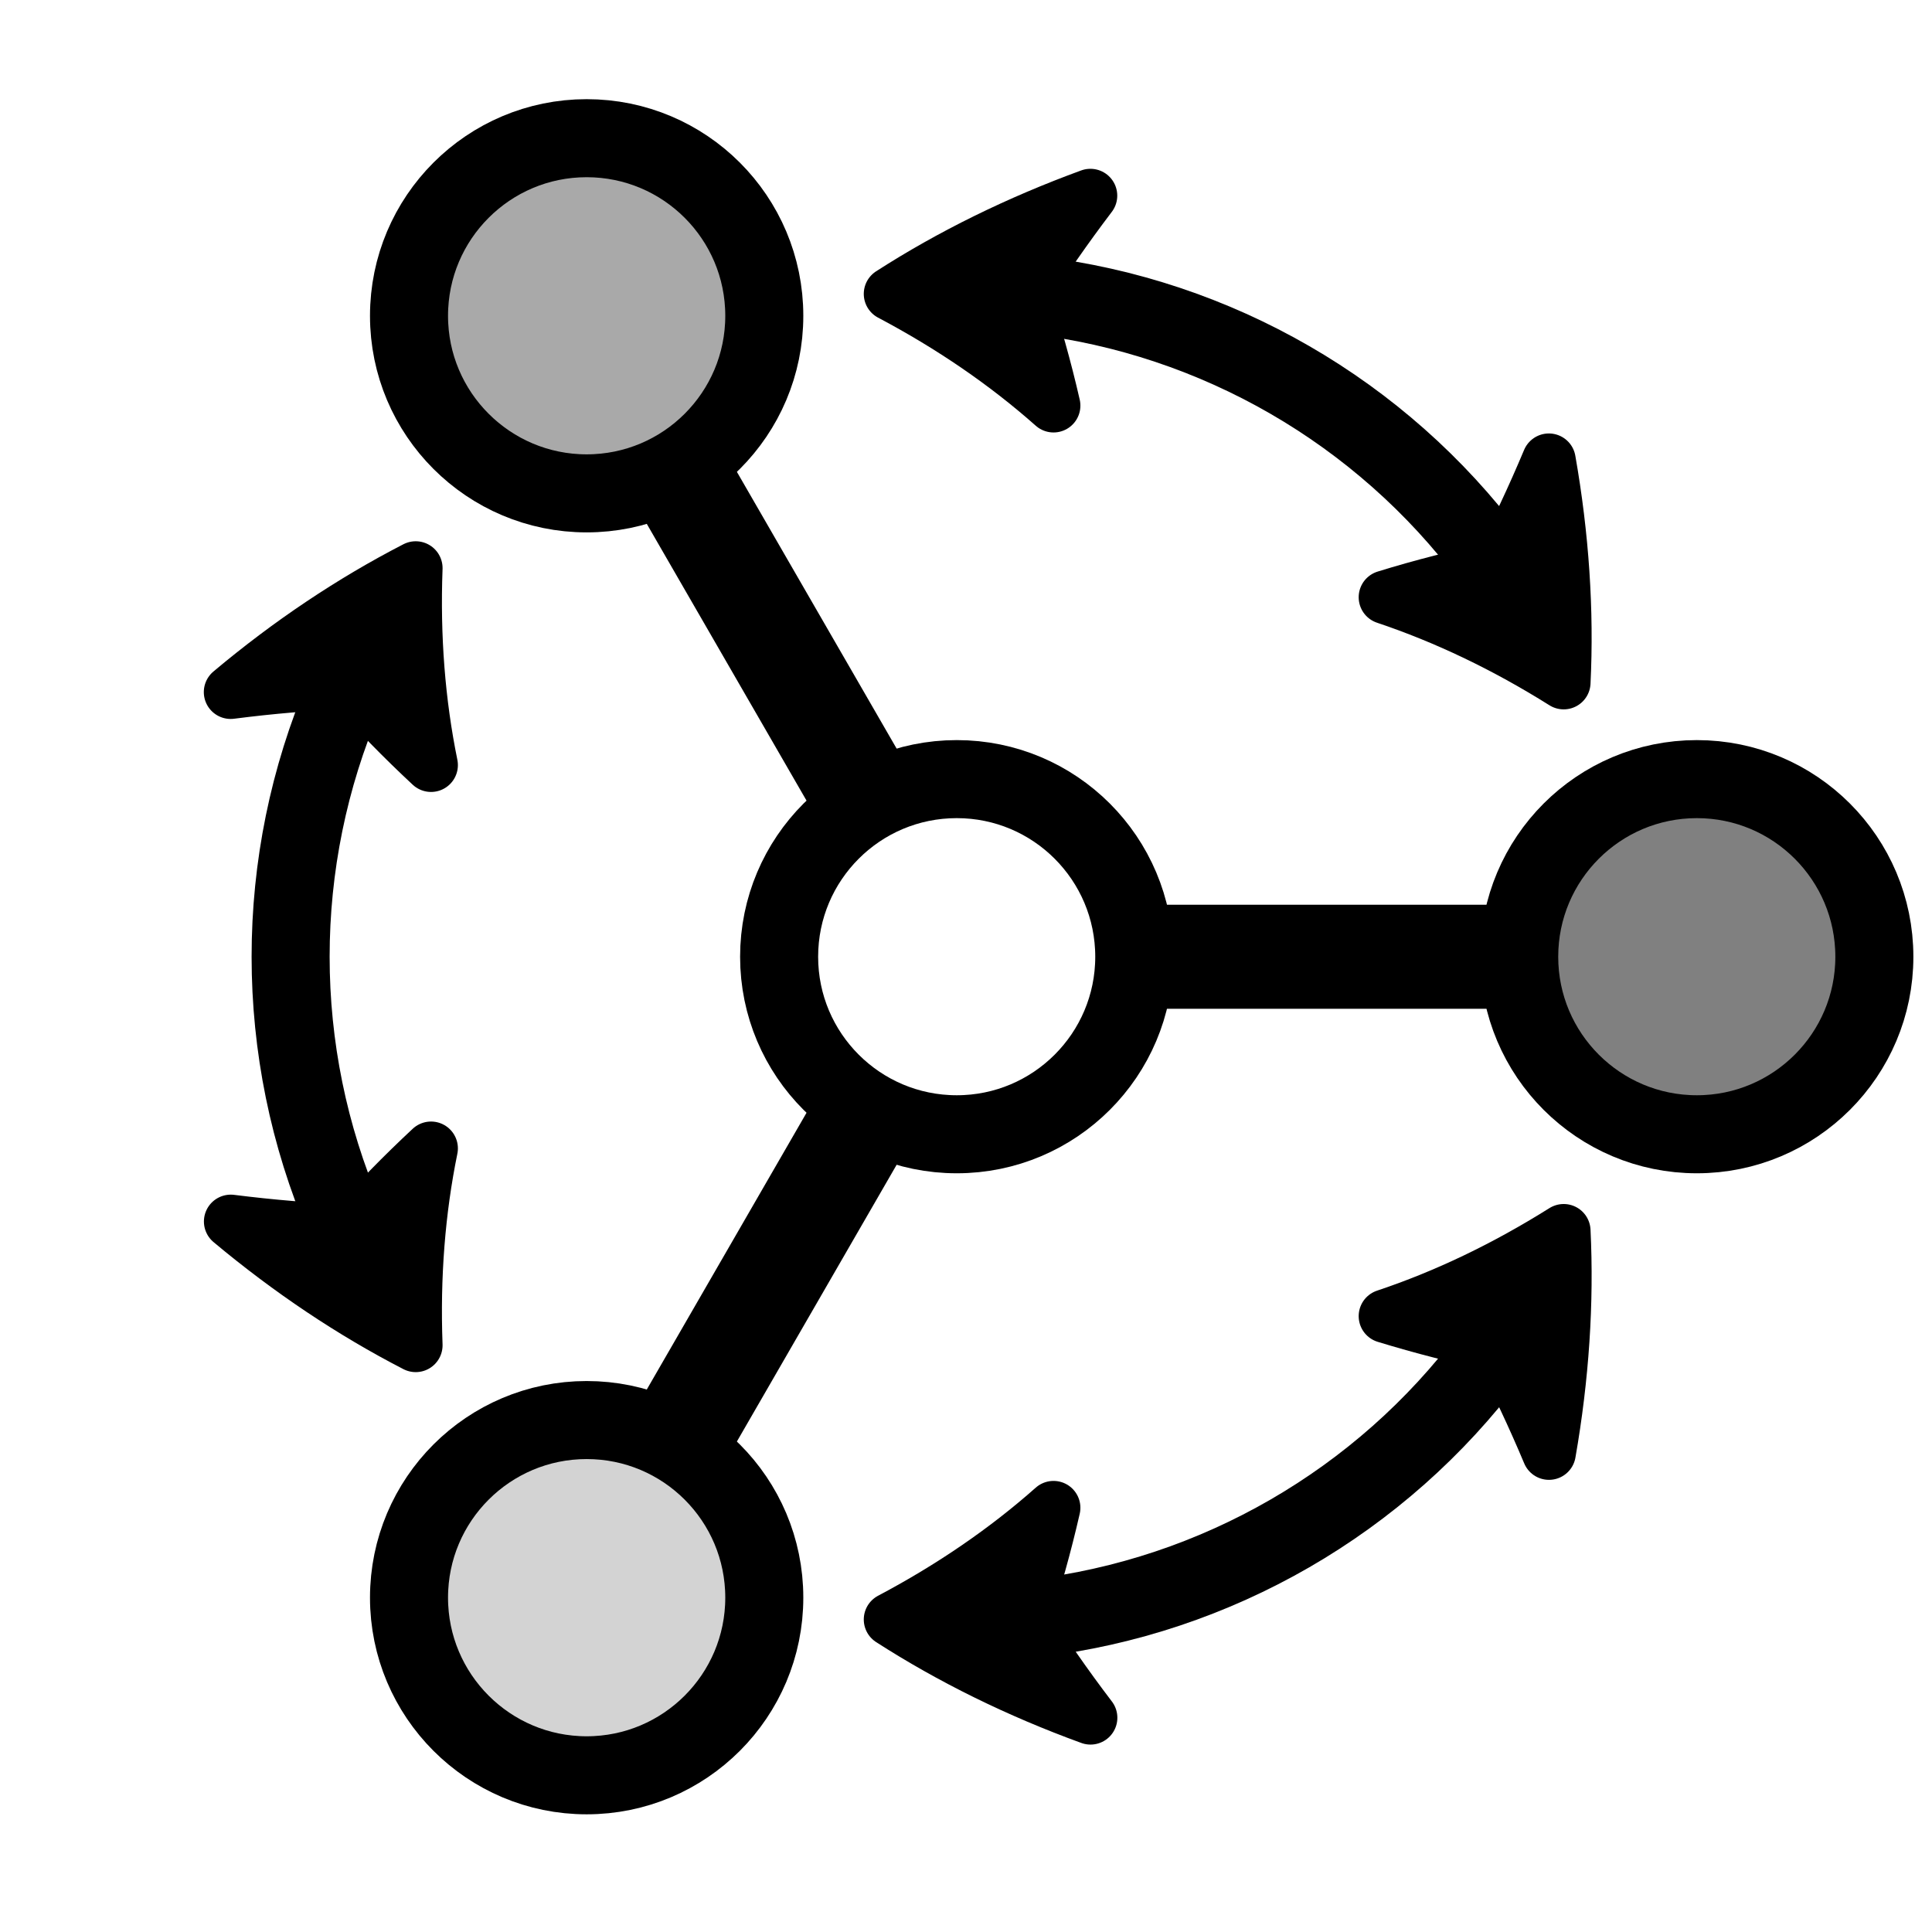
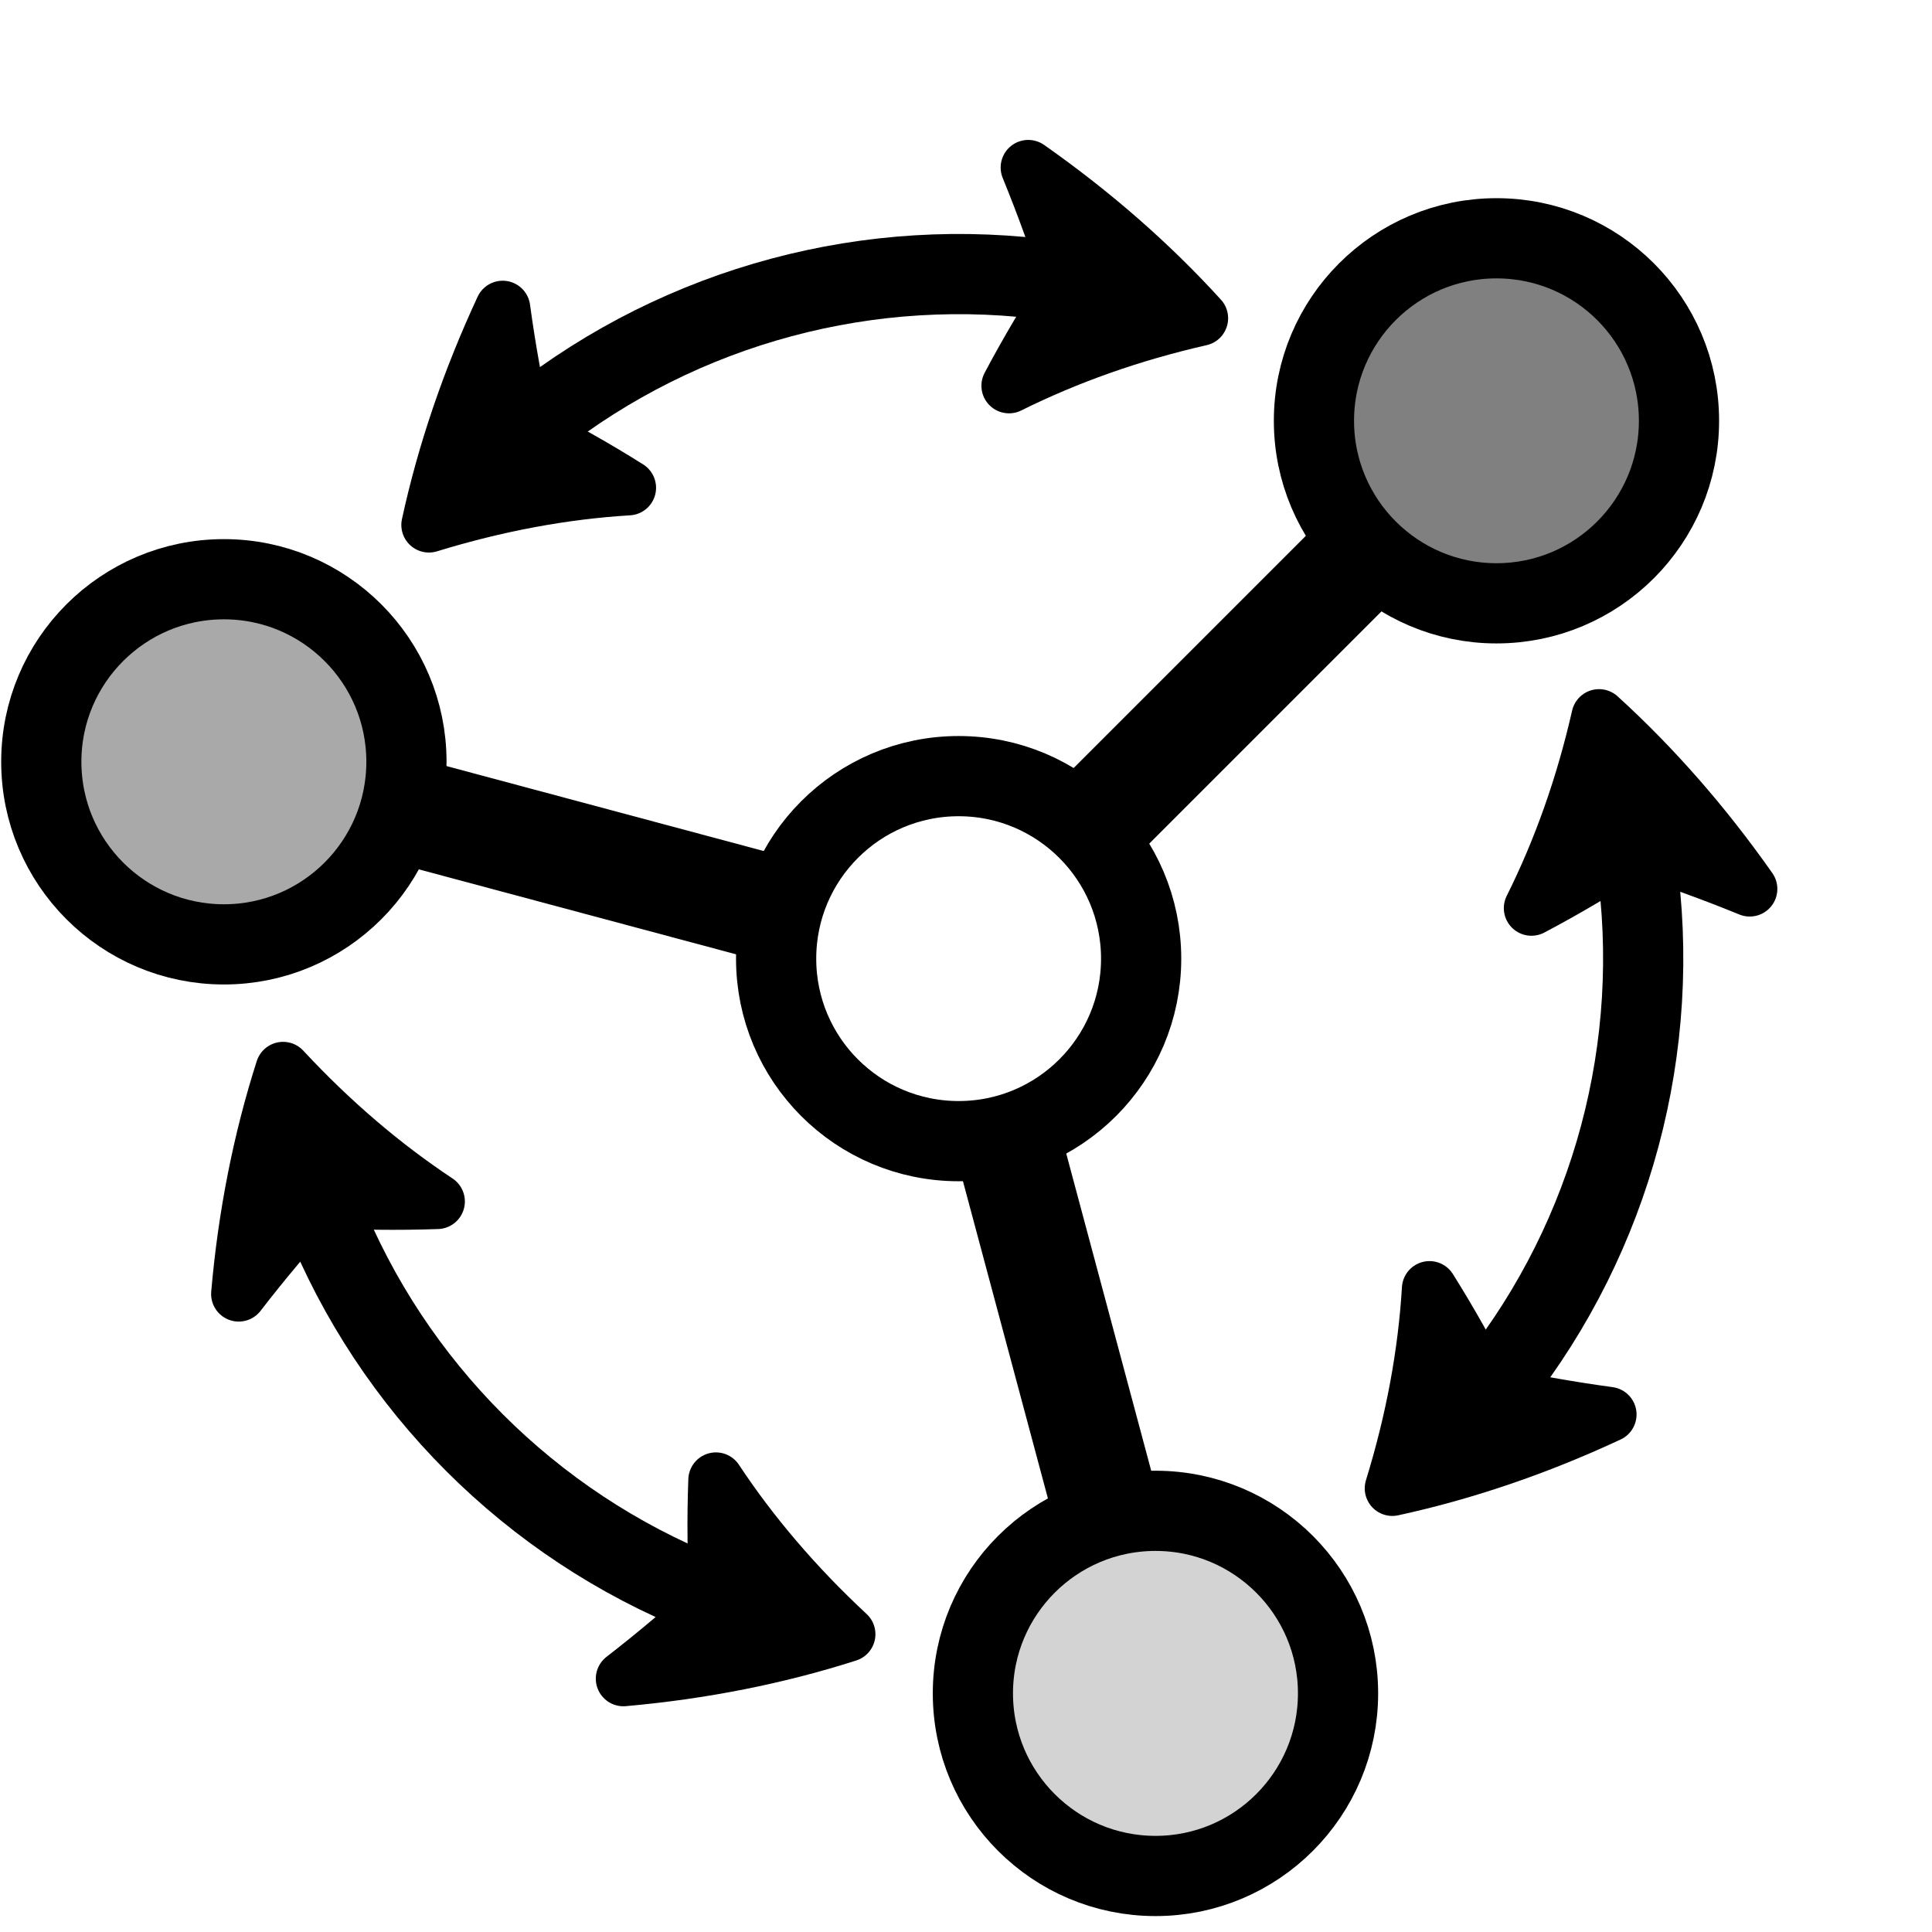
- <svg xmlns="http://www.w3.org/2000/svg" width="73.288pt" height="73.288pt" viewBox="0 0 73.288 73.288">
+ <svg xmlns="http://www.w3.org/2000/svg" width="71.451pt" height="71.451pt" viewBox="0 0 71.451 71.451">
  <defs>
    <clipPath id="clip-0">
-       <path clip-rule="nonzero" d="M 0 0 L 72.582 0 L 72.582 72.582 L 0 72.582 Z M 0 0 " />
+       <path clip-rule="nonzero" d="M 0 0 L 70.906 0 L 70.906 70.906 L 0 70.906 Z M 0 0 " />
    </clipPath>
    <clipPath id="clip-1">
-       <path clip-rule="nonzero" d="M 15 0 L 72.582 0 L 72.582 72.582 L 15 72.582 Z M 15 0 " />
+       <path clip-rule="nonzero" d="M 6 0 L 70.906 0 L 70.906 65 L 6 65 Z M 6 0 " />
    </clipPath>
    <clipPath id="clip-2">
-       <path clip-rule="nonzero" d="M 0 12 L 71 12 L 71 72.582 L 0 72.582 Z M 0 12 " />
+       <path clip-rule="nonzero" d="M 0 0 L 57 0 L 57 70.906 L 0 70.906 Z M 0 0 " />
    </clipPath>
    <clipPath id="clip-3">
-       <path clip-rule="nonzero" d="M 0 0 L 72.582 0 L 72.582 64 L 0 64 Z M 0 0 " />
+       <path clip-rule="nonzero" d="M 0 13 L 70.906 13 L 70.906 70.906 L 0 70.906 Z M 0 13 " />
    </clipPath>
    <clipPath id="clip-4">
-       <path clip-rule="nonzero" d="M 0 0 L 55 0 L 55 72.582 L 0 72.582 Z M 0 0 " />
+       <path clip-rule="nonzero" d="M 0 0 L 70.906 0 L 70.906 58 L 0 58 Z M 0 0 " />
    </clipPath>
    <clipPath id="clip-5">
-       <path clip-rule="nonzero" d="M 0 9 L 72.582 9 L 72.582 72.582 L 0 72.582 Z M 0 9 " />
+       <path clip-rule="nonzero" d="M 0 2 L 68 2 L 68 70.906 L 0 70.906 Z M 0 2 " />
+     </clipPath>
+     <clipPath id="clip-6">
+       <path clip-rule="nonzero" d="M 13 0 L 70.906 0 L 70.906 70.906 L 13 70.906 Z M 13 0 " />
    </clipPath>
  </defs>
-   <path fill="none" stroke-width="3.985" stroke-linecap="butt" stroke-linejoin="miter" stroke="rgb(0%, 0%, 0%)" stroke-opacity="1" stroke-miterlimit="10" d="M 5.669 -0.002 L 22.677 -0.002 " transform="matrix(0.990378, 0, 0, -0.990378, 36.29142, 36.29142)" />
  <g clip-path="url(#clip-0)">
-     <path fill="none" stroke-width="3.985" stroke-linecap="butt" stroke-linejoin="miter" stroke="rgb(0%, 0%, 0%)" stroke-opacity="1" stroke-miterlimit="10" d="M -2.834 4.909 L -11.338 19.641 " transform="matrix(0.990378, 0, 0, -0.990378, 36.29142, 36.29142)" />
-     <path fill="none" stroke-width="3.985" stroke-linecap="butt" stroke-linejoin="miter" stroke="rgb(0%, 0%, 0%)" stroke-opacity="1" stroke-miterlimit="10" d="M -2.834 -4.908 L -11.338 -19.64 " transform="matrix(0.990378, 0, 0, -0.990378, 36.29142, 36.29142)" />
-     <path fill="none" stroke-width="2.989" stroke-linecap="butt" stroke-linejoin="miter" stroke="rgb(0%, 0%, 0%)" stroke-opacity="1" stroke-miterlimit="10" d="M 6.801 -0.002 C 6.801 3.757 3.756 6.802 0.002 6.802 C -3.757 6.802 -6.802 3.757 -6.802 -0.002 C -6.802 -3.756 -3.757 -6.801 0.002 -6.801 C 3.756 -6.801 6.801 -3.756 6.801 -0.002 Z M 6.801 -0.002 " transform="matrix(0.990378, 0, 0, -0.990378, 36.29142, 36.29142)" />
+     <path fill="none" stroke-width="3.985" stroke-linecap="butt" stroke-linejoin="miter" stroke="rgb(0%, 0%, 0%)" stroke-opacity="1" stroke-miterlimit="10" d="M 4.008 4.008 L 16.037 16.037 " transform="matrix(0.992375, 0, 0, -0.992375, 35.4526, 35.45359)" />
+     <path fill="none" stroke-width="3.985" stroke-linecap="butt" stroke-linejoin="miter" stroke="rgb(0%, 0%, 0%)" stroke-opacity="1" stroke-miterlimit="10" d="M -5.475 1.469 L -21.905 5.869 " transform="matrix(0.992375, 0, 0, -0.992375, 35.4526, 35.45359)" />
+     <path fill="none" stroke-width="3.985" stroke-linecap="butt" stroke-linejoin="miter" stroke="rgb(0%, 0%, 0%)" stroke-opacity="1" stroke-miterlimit="10" d="M 1.469 -5.475 L 5.87 -21.905 " transform="matrix(0.992375, 0, 0, -0.992375, 35.4526, 35.45359)" />
+     <path fill="none" stroke-width="2.989" stroke-linecap="butt" stroke-linejoin="miter" stroke="rgb(0%, 0%, 0%)" stroke-opacity="1" stroke-miterlimit="10" d="M 6.802 0 C 6.802 3.756 3.756 6.802 0.001 6.802 C -3.759 6.802 -6.801 3.756 -6.801 0 C -6.801 -3.759 -3.759 -6.801 0.001 -6.801 C 3.756 -6.801 6.802 -3.759 6.802 0 Z M 6.802 0 " transform="matrix(0.992375, 0, 0, -0.992375, 35.4526, 35.45359)" />
  </g>
-   <path fill-rule="nonzero" fill="rgb(50%, 50%, 50%)" fill-opacity="1" d="M 71.102 36.293 C 71.102 32.57 68.086 29.555 64.367 29.555 C 60.645 29.555 57.629 32.57 57.629 36.293 C 57.629 40.012 60.645 43.027 64.367 43.027 C 68.086 43.027 71.102 40.012 71.102 36.293 Z M 71.102 36.293 " />
+   <path fill-rule="nonzero" fill="rgb(50%, 50%, 50%)" fill-opacity="1" d="M 62.094 15.562 C 62.094 11.832 59.074 8.812 55.344 8.812 C 51.617 8.812 48.594 11.832 48.594 15.562 C 48.594 19.289 51.617 22.312 55.344 22.312 C 59.074 22.312 62.094 19.289 62.094 15.562 Z M 62.094 15.562 " />
  <g clip-path="url(#clip-1)">
-     <path fill="none" stroke-width="2.989" stroke-linecap="butt" stroke-linejoin="miter" stroke="rgb(0%, 0%, 0%)" stroke-opacity="1" stroke-miterlimit="10" d="M 35.148 -0.002 C 35.148 3.757 32.103 6.802 28.349 6.802 C 24.59 6.802 21.545 3.757 21.545 -0.002 C 21.545 -3.756 24.59 -6.801 28.349 -6.801 C 32.103 -6.801 35.148 -3.756 35.148 -0.002 Z M 35.148 -0.002 " transform="matrix(0.990378, 0, 0, -0.990378, 36.29142, 36.29142)" />
+     <path fill="none" stroke-width="2.989" stroke-linecap="butt" stroke-linejoin="miter" stroke="rgb(0%, 0%, 0%)" stroke-opacity="1" stroke-miterlimit="10" d="M 26.846 20.044 C 26.846 23.803 23.803 26.846 20.044 26.846 C 16.289 26.846 13.242 23.803 13.242 20.044 C 13.242 16.289 16.289 13.242 20.044 13.242 C 23.803 13.242 26.846 16.289 26.846 20.044 Z M 26.846 20.044 " transform="matrix(0.992375, 0, 0, -0.992375, 35.4526, 35.45359)" />
  </g>
-   <path fill-rule="nonzero" fill="rgb(66.399%, 66.399%, 66.399%)" fill-opacity="1" stroke-width="2.989" stroke-linecap="butt" stroke-linejoin="miter" stroke="rgb(0%, 0%, 0%)" stroke-opacity="1" stroke-miterlimit="10" d="M -7.37 24.547 C -7.37 28.306 -10.415 31.351 -14.174 31.351 C -17.929 31.351 -20.978 28.306 -20.978 24.547 C -20.978 20.792 -17.929 17.747 -14.174 17.747 C -10.415 17.747 -7.37 20.792 -7.37 24.547 Z M -7.37 24.547 " transform="matrix(0.990378, 0, 0, -0.990378, 36.29142, 36.29142)" />
-   <path fill-rule="nonzero" fill="rgb(82.799%, 82.799%, 82.799%)" fill-opacity="1" d="M 28.992 60.605 C 28.992 56.883 25.977 53.867 22.254 53.867 C 18.535 53.867 15.516 56.883 15.516 60.605 C 15.516 64.324 18.535 67.344 22.254 67.344 C 25.977 67.344 28.992 64.324 28.992 60.605 Z M 28.992 60.605 " />
+   <path fill-rule="nonzero" fill="rgb(66.399%, 66.399%, 66.399%)" fill-opacity="1" d="M 15.031 28.172 C 15.031 24.445 12.008 21.422 8.281 21.422 C 4.551 21.422 1.527 24.445 1.527 28.172 C 1.527 31.902 4.551 34.926 8.281 34.926 C 12.008 34.926 15.031 31.902 15.031 28.172 Z M 15.031 28.172 " />
  <g clip-path="url(#clip-2)">
-     <path fill="none" stroke-width="2.989" stroke-linecap="butt" stroke-linejoin="miter" stroke="rgb(0%, 0%, 0%)" stroke-opacity="1" stroke-miterlimit="10" d="M -7.37 -24.55 C -7.37 -20.791 -10.415 -17.747 -14.174 -17.747 C -17.929 -17.747 -20.978 -20.791 -20.978 -24.55 C -20.978 -28.305 -17.929 -31.354 -14.174 -31.354 C -10.415 -31.354 -7.37 -28.305 -7.37 -24.55 Z M -7.37 -24.55 " transform="matrix(0.990378, 0, 0, -0.990378, 36.29142, 36.29142)" />
+     <path fill="none" stroke-width="2.989" stroke-linecap="butt" stroke-linejoin="miter" stroke="rgb(0%, 0%, 0%)" stroke-opacity="1" stroke-miterlimit="10" d="M -20.578 7.338 C -20.578 11.093 -23.625 14.14 -27.38 14.14 C -31.139 14.14 -34.186 11.093 -34.186 7.338 C -34.186 3.579 -31.139 0.532 -27.38 0.532 C -23.625 0.532 -20.578 3.579 -20.578 7.338 Z M -20.578 7.338 " transform="matrix(0.992375, 0, 0, -0.992375, 35.4526, 35.45359)" />
  </g>
+   <path fill-rule="nonzero" fill="rgb(82.799%, 82.799%, 82.799%)" fill-opacity="1" d="M 49.484 62.625 C 49.484 58.898 46.461 55.875 42.734 55.875 C 39.004 55.875 35.98 58.898 35.98 62.625 C 35.98 66.355 39.004 69.379 42.734 69.379 C 46.461 69.379 49.484 66.355 49.484 62.625 Z M 49.484 62.625 " />
  <g clip-path="url(#clip-3)">
-     <path fill="none" stroke-width="2.989" stroke-linecap="butt" stroke-linejoin="miter" stroke="rgb(0%, 0%, 0%)" stroke-opacity="1" stroke-miterlimit="10" d="M 20.433 15.282 C 16.256 20.867 9.945 24.512 3.019 25.336 " transform="matrix(0.990378, 0, 0, -0.990378, 36.29142, 36.29142)" />
+     <path fill="none" stroke-width="2.989" stroke-linecap="butt" stroke-linejoin="miter" stroke="rgb(0%, 0%, 0%)" stroke-opacity="1" stroke-miterlimit="10" d="M 14.14 -27.38 C 14.14 -23.625 11.093 -20.578 7.338 -20.578 C 3.579 -20.578 0.532 -23.625 0.532 -27.38 C 0.532 -31.139 3.579 -34.186 7.338 -34.186 C 11.093 -34.186 14.14 -31.139 14.14 -27.38 Z M 14.14 -27.38 " transform="matrix(0.992375, 0, 0, -0.992375, 35.4526, 35.45359)" />
  </g>
-   <path fill-rule="nonzero" fill="rgb(0%, 0%, 0%)" fill-opacity="1" stroke-width="2.057" stroke-linecap="butt" stroke-linejoin="round" stroke="rgb(0%, 0%, 0%)" stroke-opacity="1" stroke-miterlimit="10" d="M 23.249 10.502 C 23.383 13.247 23.193 16.103 22.681 19.013 C 22.085 17.594 21.438 16.209 20.732 14.868 C 19.265 14.568 17.829 14.202 16.425 13.768 C 18.721 12.999 21.012 11.906 23.249 10.502 Z M 23.249 10.502 " transform="matrix(0.990378, 0, 0, -0.990378, 36.29142, 36.29142)" />
-   <path fill-rule="nonzero" fill="rgb(0%, 0%, 0%)" fill-opacity="1" stroke-width="2.057" stroke-linecap="butt" stroke-linejoin="round" stroke="rgb(0%, 0%, 0%)" stroke-opacity="1" stroke-miterlimit="10" d="M -2.531 25.387 C -0.196 24.153 1.899 22.713 3.709 21.108 C 3.382 22.54 2.979 23.967 2.51 25.391 C 3.315 26.669 4.19 27.923 5.121 29.15 C 2.348 28.136 -0.219 26.874 -2.531 25.387 Z M -2.531 25.387 " transform="matrix(0.990378, 0, 0, -0.990378, 36.29142, 36.29142)" />
  <g clip-path="url(#clip-4)">
-     <path fill="none" stroke-width="2.989" stroke-linecap="butt" stroke-linejoin="miter" stroke="rgb(0%, 0%, 0%)" stroke-opacity="1" stroke-miterlimit="10" d="M -23.451 10.052 C -26.2 3.643 -26.2 -3.642 -23.451 -10.051 " transform="matrix(0.990378, 0, 0, -0.990378, 36.29142, 36.29142)" />
+     <path fill="none" stroke-width="2.989" stroke-linecap="butt" stroke-linejoin="miter" stroke="rgb(0%, 0%, 0%)" stroke-opacity="1" stroke-miterlimit="10" d="M 3.642 25.252 C -3.263 26.247 -10.301 24.362 -15.78 20.048 " transform="matrix(0.992375, 0, 0, -0.992375, 35.4526, 35.45359)" />
  </g>
-   <path fill-rule="nonzero" fill="rgb(0%, 0%, 0%)" fill-opacity="1" stroke-width="2.057" stroke-linecap="butt" stroke-linejoin="round" stroke="rgb(0%, 0%, 0%)" stroke-opacity="1" stroke-miterlimit="10" d="M -20.721 14.884 C -23.163 13.626 -25.545 12.036 -27.809 10.135 C -26.279 10.332 -24.756 10.462 -23.246 10.522 C -22.248 9.401 -21.21 8.34 -20.134 7.339 C -20.619 9.713 -20.82 12.245 -20.721 14.884 Z M -20.721 14.884 " transform="matrix(0.990378, 0, 0, -0.990378, 36.29142, 36.29142)" />
-   <path fill-rule="nonzero" fill="rgb(0%, 0%, 0%)" fill-opacity="1" stroke-width="2.057" stroke-linecap="butt" stroke-linejoin="round" stroke="rgb(0%, 0%, 0%)" stroke-opacity="1" stroke-miterlimit="10" d="M -20.721 -14.883 C -20.82 -12.244 -20.619 -9.712 -20.134 -7.342 C -21.21 -8.344 -22.248 -9.405 -23.242 -10.521 C -24.756 -10.462 -26.279 -10.335 -27.805 -10.142 C -25.541 -12.035 -23.163 -13.625 -20.721 -14.883 Z M -20.721 -14.883 " transform="matrix(0.990378, 0, 0, -0.990378, 36.29142, 36.29142)" />
+   <path fill-rule="nonzero" fill="rgb(0%, 0%, 0%)" fill-opacity="1" stroke-width="2.057" stroke-linecap="butt" stroke-linejoin="round" stroke="rgb(0%, 0%, 0%)" stroke-opacity="1" stroke-miterlimit="10" d="M 9.015 23.866 C 7.165 25.901 5.011 27.787 2.595 29.483 C 3.177 28.058 3.697 26.621 4.149 25.177 C 3.323 23.925 2.567 22.65 1.878 21.351 C 4.047 22.429 6.44 23.28 9.015 23.866 Z M 9.015 23.866 " transform="matrix(0.992375, 0, 0, -0.992375, 35.4526, 35.45359)" />
+   <path fill-rule="nonzero" fill="rgb(0%, 0%, 0%)" fill-opacity="1" stroke-width="2.057" stroke-linecap="butt" stroke-linejoin="round" stroke="rgb(0%, 0%, 0%)" stroke-opacity="1" stroke-miterlimit="10" d="M -19.74 16.163 C -17.217 16.938 -14.721 17.403 -12.304 17.548 C -13.548 18.332 -14.839 19.056 -16.181 19.729 C -16.512 21.205 -16.784 22.709 -16.992 24.236 C -18.236 21.559 -19.157 18.847 -19.74 16.163 Z M -19.74 16.163 " transform="matrix(0.992375, 0, 0, -0.992375, 35.4526, 35.45359)" />
  <g clip-path="url(#clip-5)">
-     <path fill="none" stroke-width="2.989" stroke-linecap="butt" stroke-linejoin="miter" stroke="rgb(0%, 0%, 0%)" stroke-opacity="1" stroke-miterlimit="10" d="M 3.019 -25.335 C 9.945 -24.511 16.256 -20.866 20.433 -15.281 " transform="matrix(0.990378, 0, 0, -0.990378, 36.29142, 36.29142)" />
+     <path fill="none" stroke-width="2.989" stroke-linecap="butt" stroke-linejoin="miter" stroke="rgb(0%, 0%, 0%)" stroke-opacity="1" stroke-miterlimit="10" d="M -23.692 -9.474 C -21.102 -15.949 -15.949 -21.102 -9.474 -23.692 " transform="matrix(0.992375, 0, 0, -0.992375, 35.4526, 35.45359)" />
  </g>
-   <path fill-rule="nonzero" fill="rgb(0%, 0%, 0%)" fill-opacity="1" stroke-width="2.057" stroke-linecap="butt" stroke-linejoin="round" stroke="rgb(0%, 0%, 0%)" stroke-opacity="1" stroke-miterlimit="10" d="M -2.531 -25.386 C -0.219 -26.873 2.348 -28.139 5.125 -29.149 C 4.19 -27.923 3.319 -26.668 2.51 -25.39 C 2.983 -23.97 3.382 -22.539 3.709 -21.107 C 1.899 -22.712 -0.196 -24.152 -2.531 -25.386 Z M -2.531 -25.386 " transform="matrix(0.990378, 0, 0, -0.990378, 36.29142, 36.29142)" />
-   <path fill-rule="nonzero" fill="rgb(0%, 0%, 0%)" fill-opacity="1" stroke-width="2.057" stroke-linecap="butt" stroke-linejoin="round" stroke="rgb(0%, 0%, 0%)" stroke-opacity="1" stroke-miterlimit="10" d="M 23.249 -10.501 C 21.012 -11.905 18.721 -13.002 16.425 -13.767 C 17.829 -14.197 19.269 -14.567 20.736 -14.867 C 21.438 -16.208 22.089 -17.589 22.685 -19.009 C 23.193 -16.102 23.383 -13.246 23.249 -10.501 Z M 23.249 -10.501 " transform="matrix(0.990378, 0, 0, -0.990378, 36.29142, 36.29142)" />
+   <path fill-rule="nonzero" fill="rgb(0%, 0%, 0%)" fill-opacity="1" stroke-width="2.057" stroke-linecap="butt" stroke-linejoin="round" stroke="rgb(0%, 0%, 0%)" stroke-opacity="1" stroke-miterlimit="10" d="M -25.176 -4.129 C -26.014 -6.746 -26.573 -9.553 -26.829 -12.497 C -25.888 -11.277 -24.904 -10.108 -23.877 -8.994 C -22.381 -9.084 -20.897 -9.1 -19.429 -9.049 C -21.448 -7.711 -23.381 -6.061 -25.176 -4.129 Z M -25.176 -4.129 " transform="matrix(0.992375, 0, 0, -0.992375, 35.4526, 35.45359)" />
+   <path fill-rule="nonzero" fill="rgb(0%, 0%, 0%)" fill-opacity="1" stroke-width="2.057" stroke-linecap="butt" stroke-linejoin="round" stroke="rgb(0%, 0%, 0%)" stroke-opacity="1" stroke-miterlimit="10" d="M -4.129 -25.176 C -6.061 -23.381 -7.711 -21.448 -9.045 -19.429 C -9.1 -20.897 -9.084 -22.381 -8.994 -23.877 C -10.108 -24.904 -11.273 -25.888 -12.493 -26.833 C -9.553 -26.573 -6.746 -26.014 -4.129 -25.176 Z M -4.129 -25.176 " transform="matrix(0.992375, 0, 0, -0.992375, 35.4526, 35.45359)" />
+   <g clip-path="url(#clip-6)">
+     <path fill="none" stroke-width="2.989" stroke-linecap="butt" stroke-linejoin="miter" stroke="rgb(0%, 0%, 0%)" stroke-opacity="1" stroke-miterlimit="10" d="M 20.052 -15.78 C 24.362 -10.301 26.248 -3.263 25.252 3.642 " transform="matrix(0.992375, 0, 0, -0.992375, 35.4526, 35.45359)" />
+   </g>
+   <path fill-rule="nonzero" fill="rgb(0%, 0%, 0%)" fill-opacity="1" stroke-width="2.057" stroke-linecap="butt" stroke-linejoin="round" stroke="rgb(0%, 0%, 0%)" stroke-opacity="1" stroke-miterlimit="10" d="M 16.163 -19.74 C 18.847 -19.157 21.559 -18.236 24.236 -16.988 C 22.709 -16.78 21.205 -16.512 19.729 -16.182 C 19.056 -14.839 18.332 -13.548 17.548 -12.3 C 17.403 -14.721 16.942 -17.217 16.163 -19.74 Z M 16.163 -19.74 " transform="matrix(0.992375, 0, 0, -0.992375, 35.4526, 35.45359)" />
+   <path fill-rule="nonzero" fill="rgb(0%, 0%, 0%)" fill-opacity="1" stroke-width="2.057" stroke-linecap="butt" stroke-linejoin="round" stroke="rgb(0%, 0%, 0%)" stroke-opacity="1" stroke-miterlimit="10" d="M 23.866 9.015 C 23.28 6.44 22.429 4.047 21.347 1.882 C 22.646 2.567 23.925 3.323 25.177 4.149 C 26.621 3.701 28.058 3.181 29.483 2.598 C 27.787 5.011 25.901 7.164 23.866 9.015 Z M 23.866 9.015 " transform="matrix(0.992375, 0, 0, -0.992375, 35.4526, 35.45359)" />
</svg>
